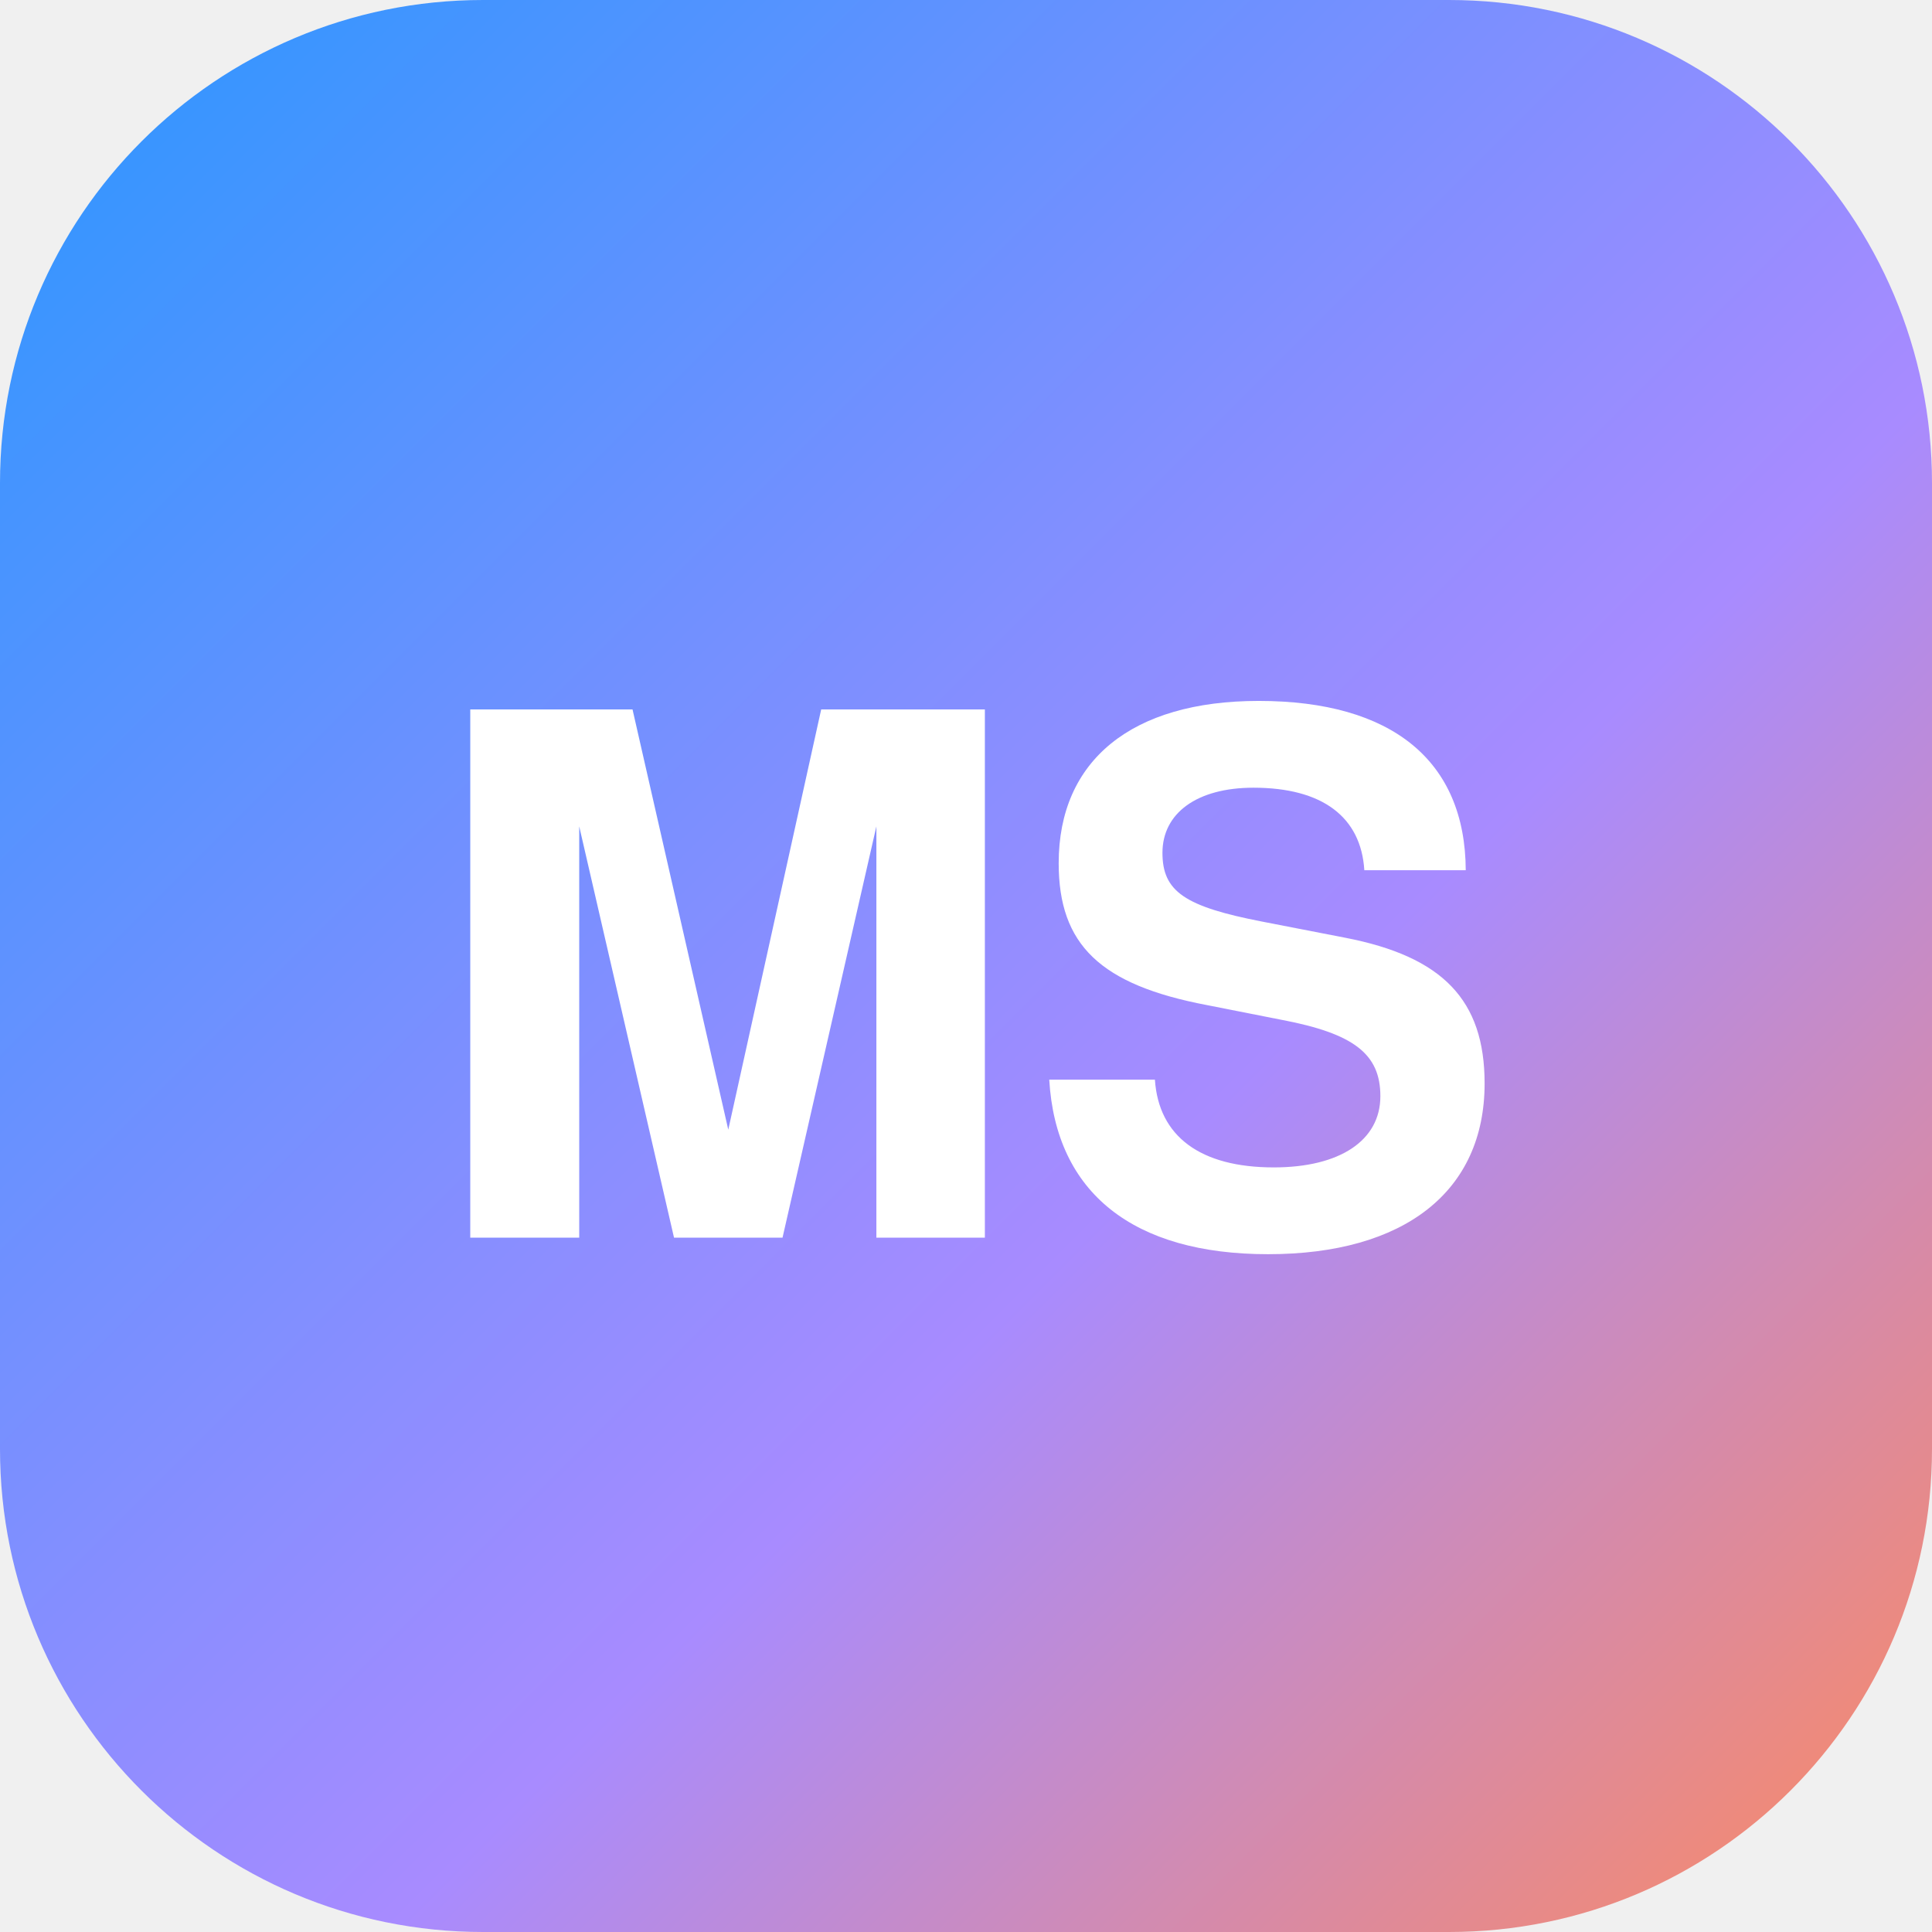
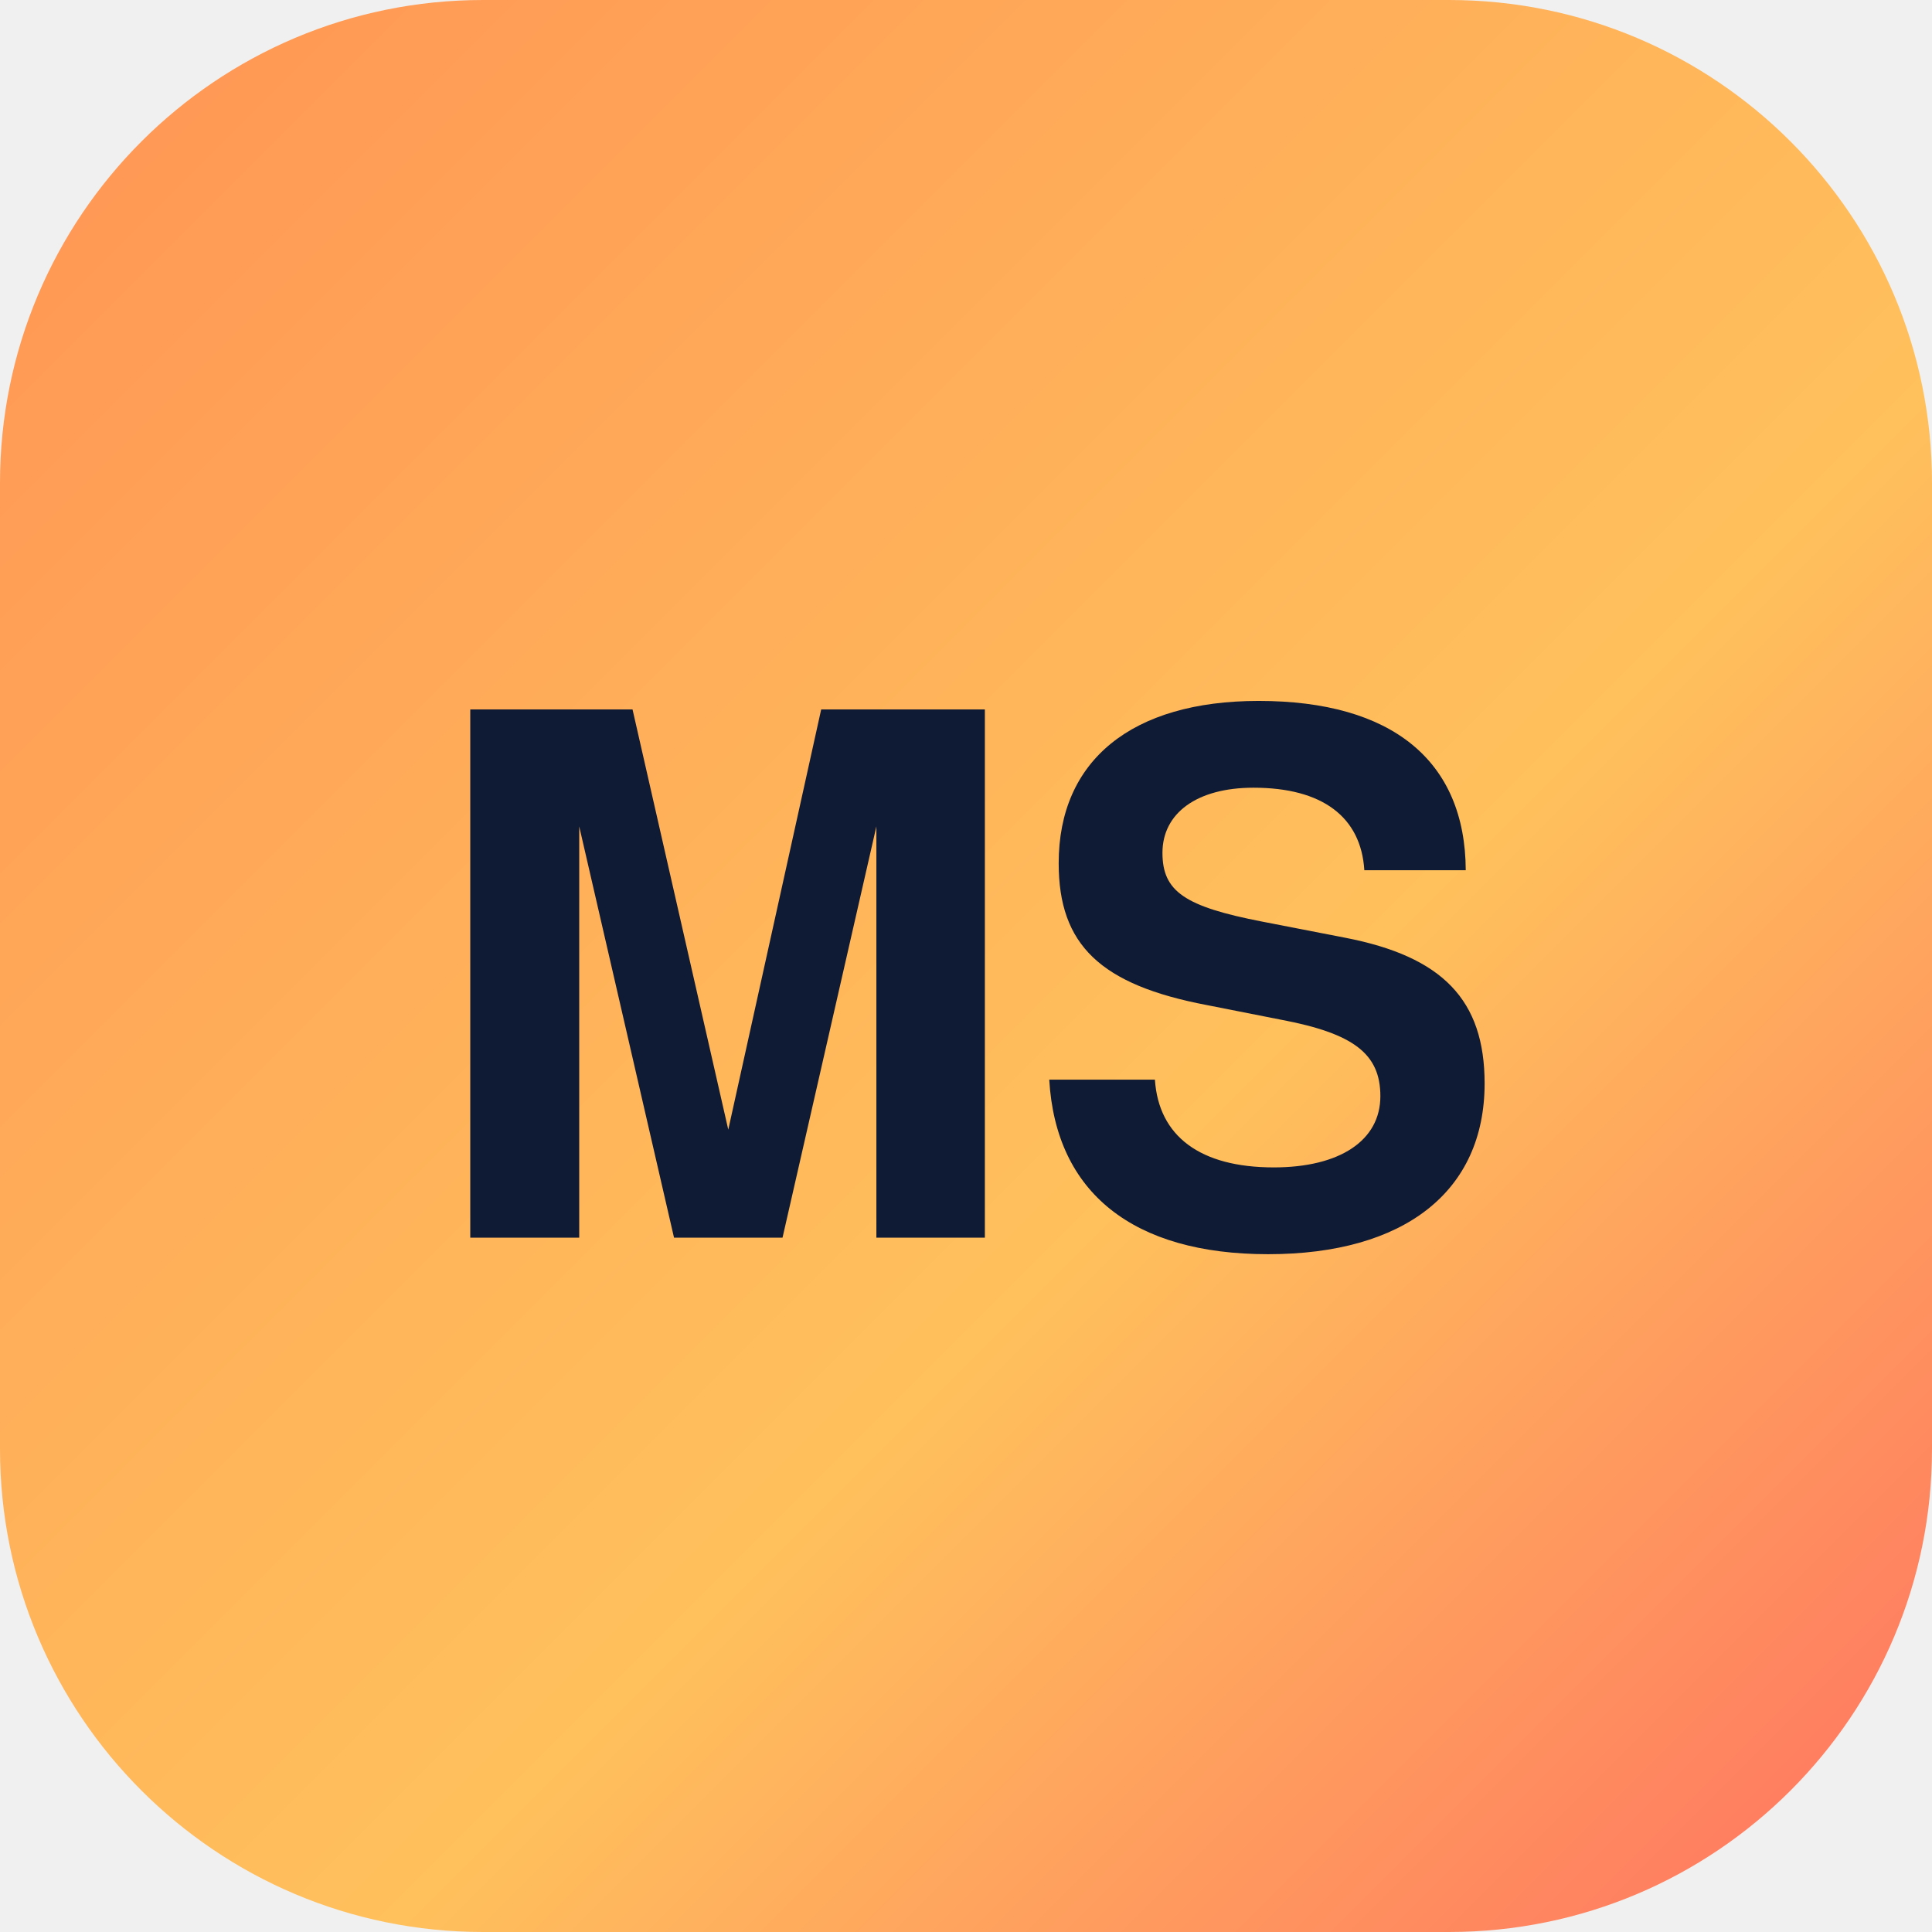
<svg xmlns="http://www.w3.org/2000/svg" viewBox="0 0 64 64">
  <defs>
    <linearGradient id="g" x1="0" y1="0" x2="1" y2="1">
-       <stop offset="0" stop-color="#2997ff" />
-       <stop offset=".6" stop-color="#a88bff" />
-       <stop offset="1" stop-color="#ff8a5c" />
+       <stop offset="0" stop-color="#ff9354" />
+       <stop offset=".6" stop-color="#ffc15c" />
+       <stop offset="1" stop-color="#ff6f61" />
    </linearGradient>
  </defs>
  <rect width="64" height="64" rx="16" fill="url(#g)" />
-   <text x="32" y="41" text-anchor="middle" font-family="Helvetica,Arial" font-weight="700" font-size="24" fill="white">MS</text>
+   <text x="32" y="41" text-anchor="middle" font-family="Helvetica,Arial" font-weight="700" font-size="24" fill="#0f1a35">MS</text>
</svg>
